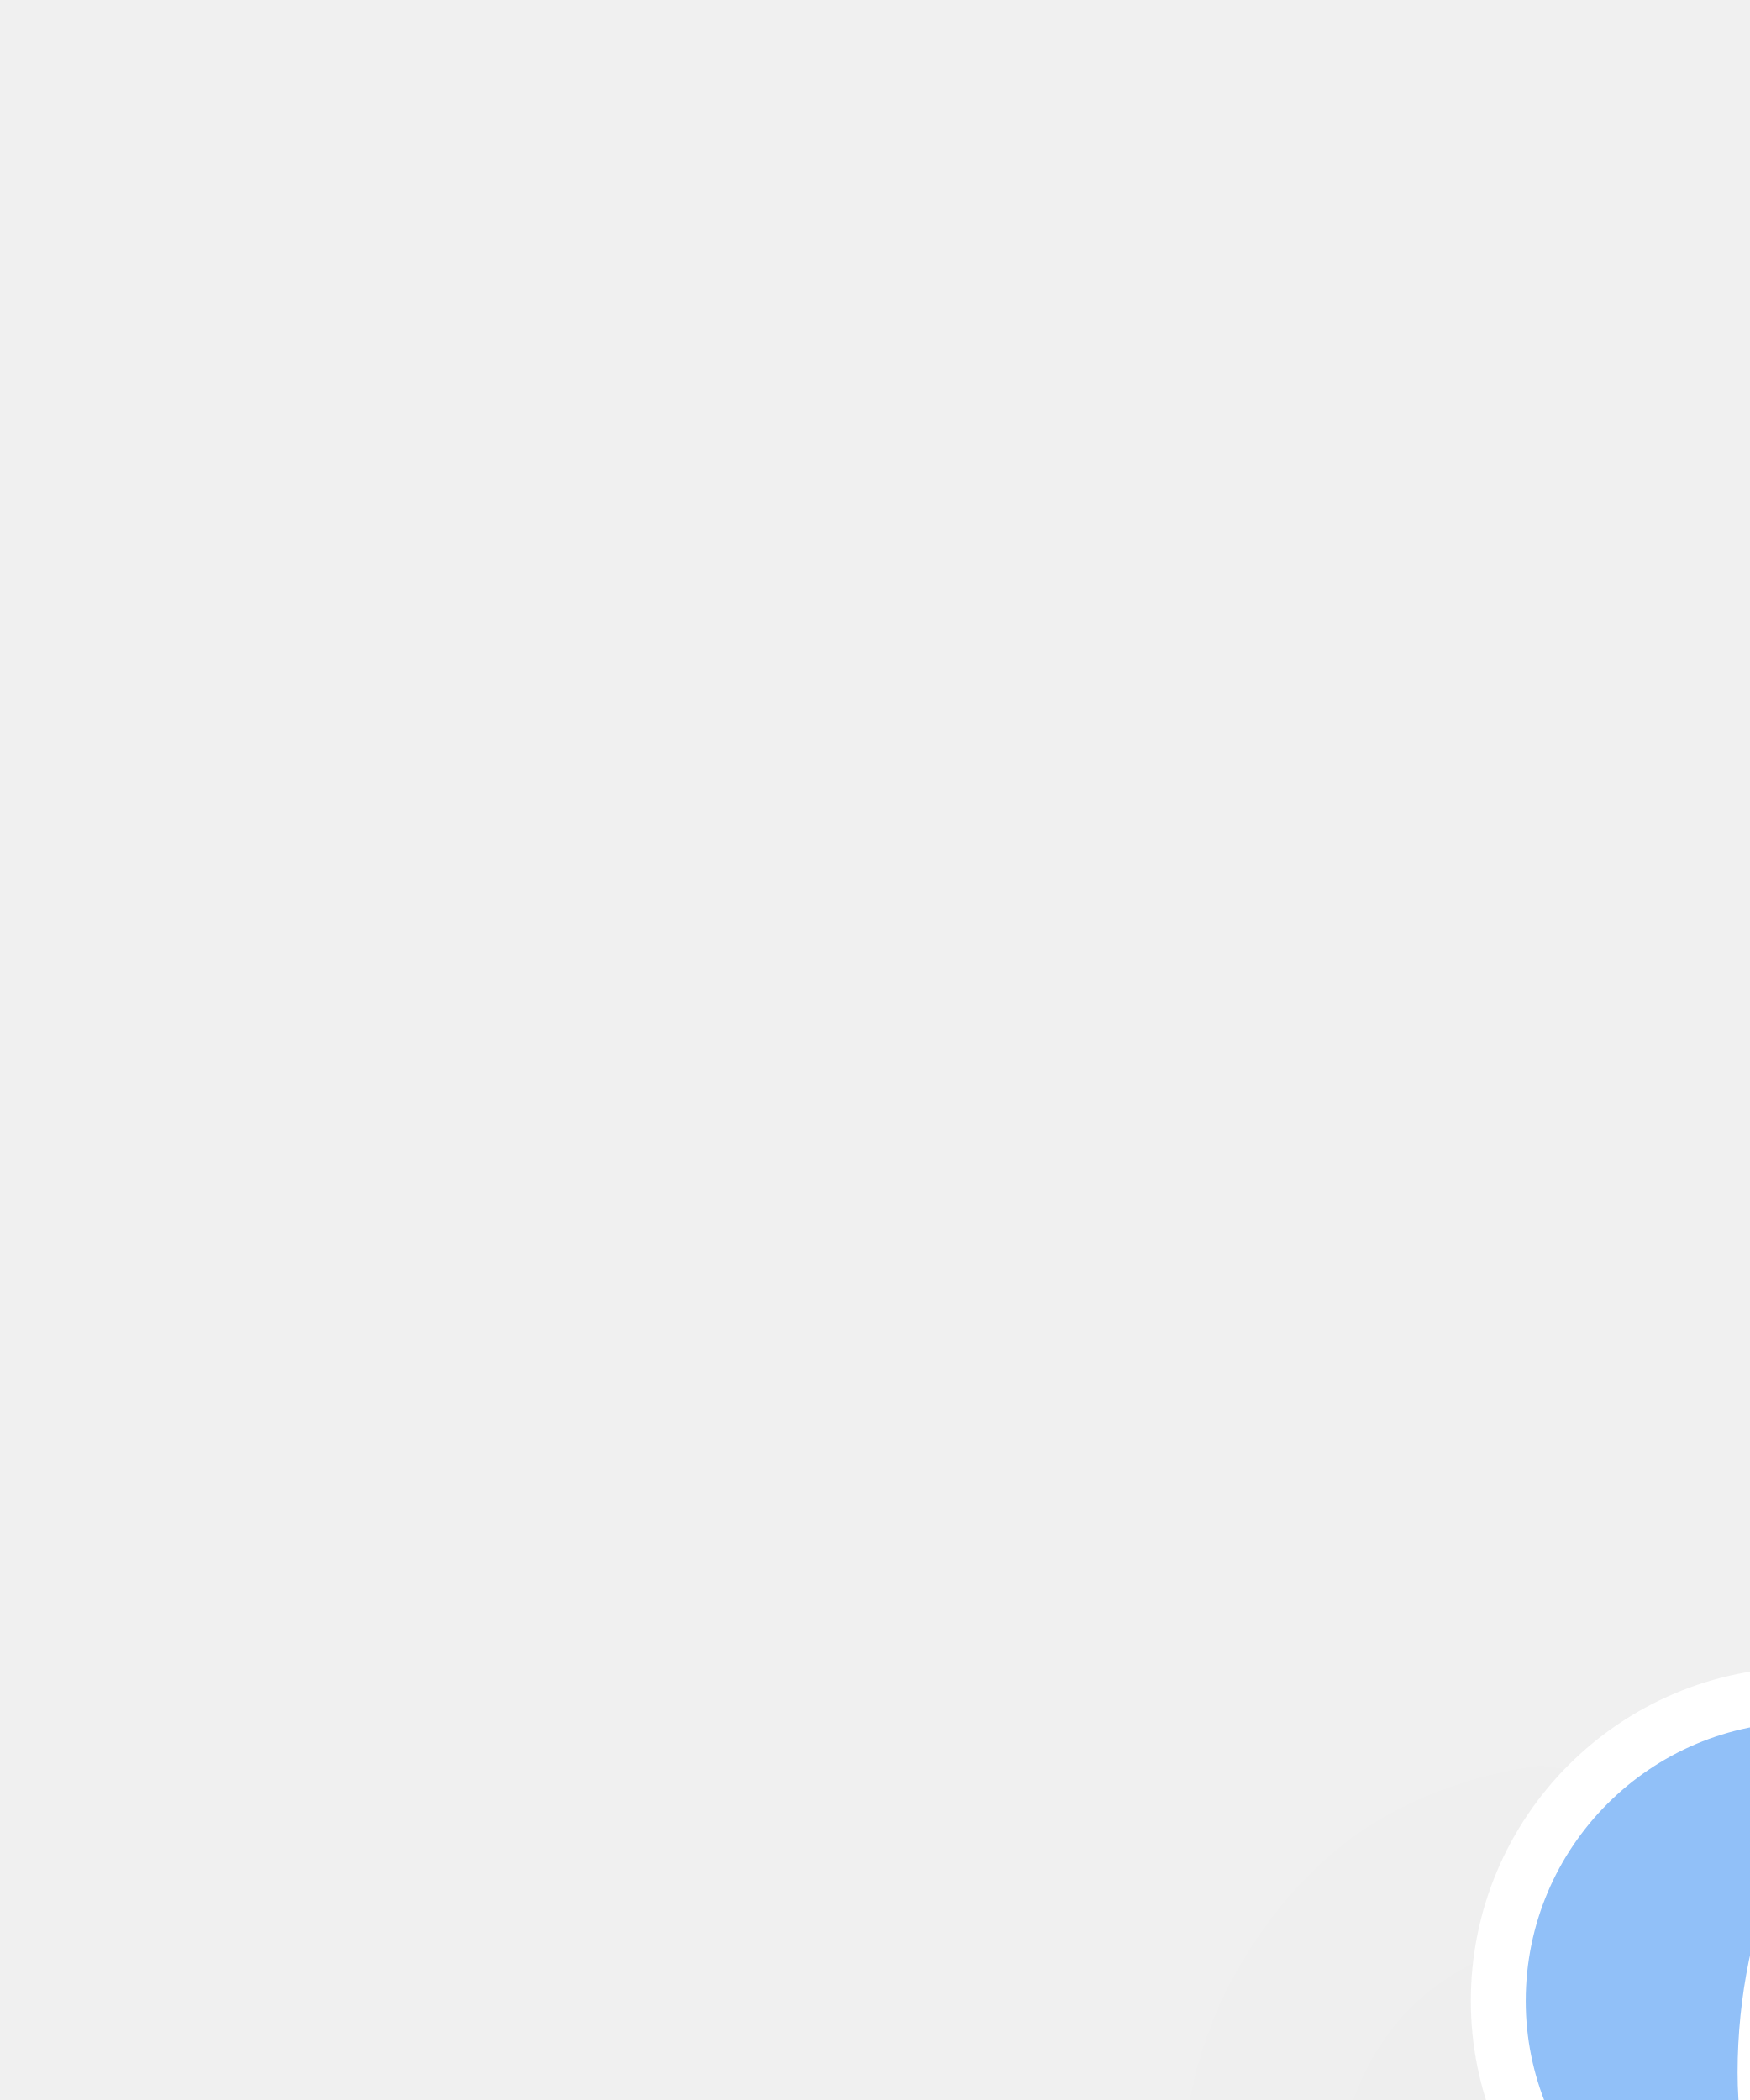
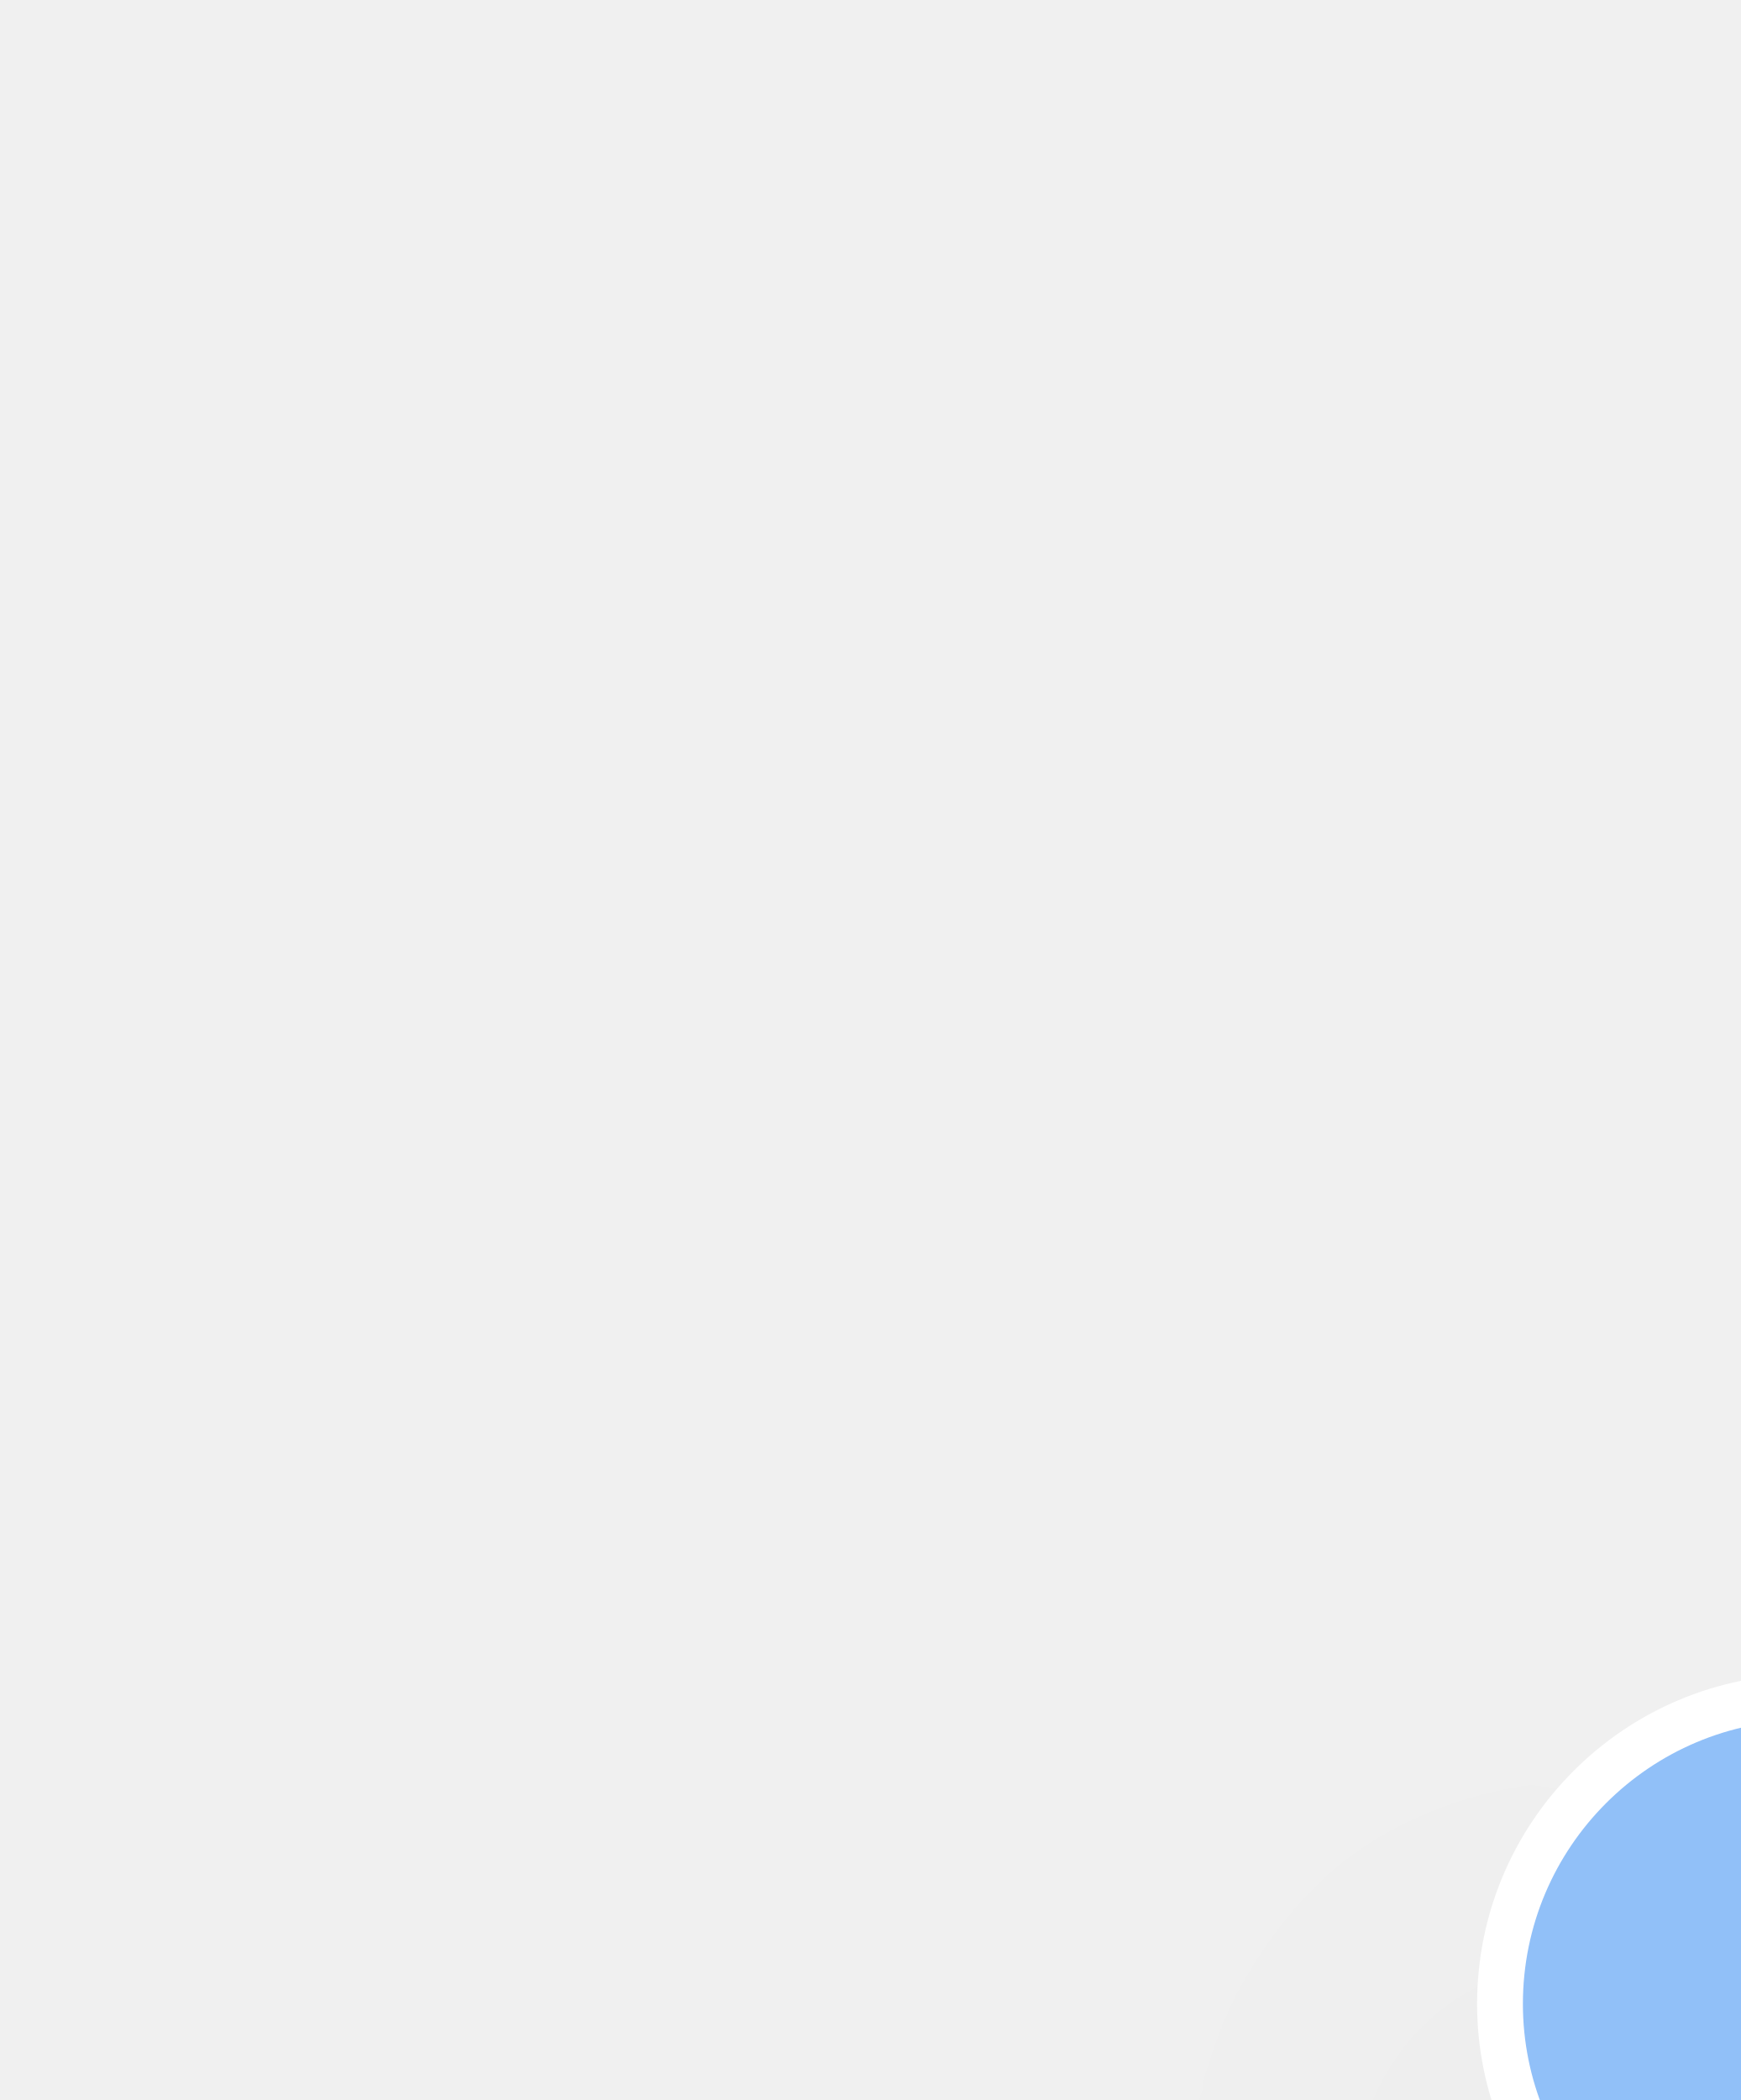
<svg xmlns="http://www.w3.org/2000/svg" version="1.1" width="70%" height="70%" viewbox="0 0 64 64">
  <defs>
    <filter id="blur" width="200%" height="200%">
      <feGaussianBlur in="SourceAlpha" stdDeviation="3" />
      <feOffset dx="0" dy="4" result="offsetblur" />
      <feComponentTransfer>
        <feFuncA type="linear" slope="0.05" />
      </feComponentTransfer>
      <feMerge>
        <feMergeNode />
        <feMergeNode in="SourceGraphic" />
      </feMerge>
    </filter>
    <style type="text/css">
/*
** CLOUDS
*/
@keyframes am-weather-cloud-1 {
  0% {
    -webkit-transform: translate(-5px,0px);
       -moz-transform: translate(-5px,0px);
        -ms-transform: translate(-5px,0px);
            transform: translate(-5px,0px);
  }

  50% {
    -webkit-transform: translate(10px,0px);
       -moz-transform: translate(10px,0px);
        -ms-transform: translate(10px,0px);
            transform: translate(10px,0px);
  }

  100% {
    -webkit-transform: translate(-5px,0px);
       -moz-transform: translate(-5px,0px);
        -ms-transform: translate(-5px,0px);
            transform: translate(-5px,0px);
  }
}

.am-weather-cloud-1 {
  -webkit-animation-name: am-weather-cloud-1;
     -moz-animation-name: am-weather-cloud-1;
          animation-name: am-weather-cloud-1;
  -webkit-animation-duration: 7s;
     -moz-animation-duration: 7s;
          animation-duration: 7s;
  -webkit-animation-timing-function: linear;
     -moz-animation-timing-function: linear;
          animation-timing-function: linear;
  -webkit-animation-iteration-count: infinite;
     -moz-animation-iteration-count: infinite;
          animation-iteration-count: infinite;
}

@keyframes am-weather-cloud-2 {
  0% {
    -webkit-transform: translate(0px,0px);
       -moz-transform: translate(0px,0px);
        -ms-transform: translate(0px,0px);
            transform: translate(0px,0px);
  }

  50% {
    -webkit-transform: translate(2px,0px);
       -moz-transform: translate(2px,0px);
        -ms-transform: translate(2px,0px);
            transform: translate(2px,0px);
  }

  100% {
    -webkit-transform: translate(0px,0px);
       -moz-transform: translate(0px,0px);
        -ms-transform: translate(0px,0px);
            transform: translate(0px,0px);
  }
}

.am-weather-cloud-2 {
  -webkit-animation-name: am-weather-cloud-2;
     -moz-animation-name: am-weather-cloud-2;
          animation-name: am-weather-cloud-2;
  -webkit-animation-duration: 3s;
     -moz-animation-duration: 3s;
          animation-duration: 3s;
  -webkit-animation-timing-function: linear;
     -moz-animation-timing-function: linear;
          animation-timing-function: linear;
  -webkit-animation-iteration-count: infinite;
     -moz-animation-iteration-count: infinite;
          animation-iteration-count: infinite;
}

/*
** STROKE
*/
@keyframes am-weather-stroke {
  0% {
    -webkit-transform: translate(0.0px,0.0px);
       -moz-transform: translate(0.0px,0.0px);
        -ms-transform: translate(0.0px,0.0px);
            transform: translate(0.0px,0.0px);
  }

  2% {
    -webkit-transform: translate(0.3px,0.0px);
       -moz-transform: translate(0.3px,0.0px);
        -ms-transform: translate(0.3px,0.0px);
            transform: translate(0.3px,0.0px);
  }

  4% {
    -webkit-transform: translate(0.0px,0.0px);
       -moz-transform: translate(0.0px,0.0px);
        -ms-transform: translate(0.0px,0.0px);
            transform: translate(0.0px,0.0px);
  }

  6% {
    -webkit-transform: translate(0.5px,0.4px);
       -moz-transform: translate(0.5px,0.4px);
        -ms-transform: translate(0.5px,0.4px);
            transform: translate(0.5px,0.4px);
  }

  8% {
    -webkit-transform: translate(0.0px,0.0px);
       -moz-transform: translate(0.0px,0.0px);
        -ms-transform: translate(0.0px,0.0px);
            transform: translate(0.0px,0.0px);
  }

  10% {
    -webkit-transform: translate(0.3px,0.0px);
       -moz-transform: translate(0.3px,0.0px);
        -ms-transform: translate(0.3px,0.0px);
            transform: translate(0.3px,0.0px);
  }

  12% {
    -webkit-transform: translate(0.0px,0.0px);
       -moz-transform: translate(0.0px,0.0px);
        -ms-transform: translate(0.0px,0.0px);
            transform: translate(0.0px,0.0px);
  }

  14% {
    -webkit-transform: translate(0.3px,0.0px);
       -moz-transform: translate(0.3px,0.0px);
        -ms-transform: translate(0.3px,0.0px);
            transform: translate(0.3px,0.0px);
  }

  16% {
    -webkit-transform: translate(0.0px,0.0px);
       -moz-transform: translate(0.0px,0.0px);
        -ms-transform: translate(0.0px,0.0px);
            transform: translate(0.0px,0.0px);
  }

  18% {
    -webkit-transform: translate(0.3px,0.0px);
       -moz-transform: translate(0.3px,0.0px);
        -ms-transform: translate(0.3px,0.0px);
            transform: translate(0.3px,0.0px);
  }

  20% {
    -webkit-transform: translate(0.0px,0.0px);
       -moz-transform: translate(0.0px,0.0px);
        -ms-transform: translate(0.0px,0.0px);
            transform: translate(0.0px,0.0px);
  }

  22% {
    -webkit-transform: translate(1px,0.0px);
       -moz-transform: translate(1px,0.0px);
        -ms-transform: translate(1px,0.0px);
            transform: translate(1px,0.0px);
  }

  24% {
    -webkit-transform: translate(0.0px,0.0px);
       -moz-transform: translate(0.0px,0.0px);
        -ms-transform: translate(0.0px,0.0px);
            transform: translate(0.0px,0.0px);
  }

  26% {
    -webkit-transform: translate(-1px,0.0px);
       -moz-transform: translate(-1px,0.0px);
        -ms-transform: translate(-1px,0.0px);
            transform: translate(-1px,0.0px);

  }

  28% {
    -webkit-transform: translate(0.0px,0.0px);
       -moz-transform: translate(0.0px,0.0px);
        -ms-transform: translate(0.0px,0.0px);
            transform: translate(0.0px,0.0px);
  }

  40% {
    fill: orange;
    -webkit-transform: translate(0.0px,0.0px);
       -moz-transform: translate(0.0px,0.0px);
        -ms-transform: translate(0.0px,0.0px);
            transform: translate(0.0px,0.0px);
  }

  65% {
    fill: white;
    -webkit-transform: translate(-1px,5.0px);
       -moz-transform: translate(-1px,5.0px);
        -ms-transform: translate(-1px,5.0px);
            transform: translate(-1px,5.0px);
  }
  61% {
    fill: orange;
  }

  100% {
    -webkit-transform: translate(0.0px,0.0px);
       -moz-transform: translate(0.0px,0.0px);
        -ms-transform: translate(0.0px,0.0px);
            transform: translate(0.0px,0.0px);
  }
}

.am-weather-stroke {
  -webkit-animation-name: am-weather-stroke;
     -moz-animation-name: am-weather-stroke;
          animation-name: am-weather-stroke;
  -webkit-animation-duration: 1.11s;
     -moz-animation-duration: 1.11s;
          animation-duration: 1.11s;
  -webkit-animation-timing-function: linear;
     -moz-animation-timing-function: linear;
          animation-timing-function: linear;
  -webkit-animation-iteration-count: infinite;
     -moz-animation-iteration-count: infinite;
          animation-iteration-count: infinite;
}
        </style>
  </defs>
  <g filter="url(#blur)" id="thunder">
    <g transform="translate(20,10)">
-       <g class="am-weather-cloud-1">
-         <path d="M47.7,35.4     c0-4.6-3.7-8.2-8.2-8.2c-1,0-1.9,0.2-2.8,0.5c-0.3-3.4-3.1-6.2-6.6-6.2c-3.7,0-6.7,3-6.7,6.7c0,0.8,0.2,1.6,0.4,2.3     c-0.3-0.1-0.7-0.1-1-0.1c-3.7,0-6.7,3-6.7,6.7c0,3.6,2.9,6.6,6.5,6.7l17.2,0C44.2,43.3,47.7,39.8,47.7,35.4z" fill="#91C0F8" stroke="white" stroke-linejoin="round" stroke-width="1.2" transform="translate(-10,-6), scale(0.6)" />
+       <g className="am-weather-cloud-1">
+         <path d="M47.7,35.4     c0-4.6-3.7-8.2-8.2-8.2c-1,0-1.9,0.2-2.8,0.5c-0.3-3.4-3.1-6.2-6.6-6.2c-3.7,0-6.7,3-6.7,6.7c0,0.8,0.2,1.6,0.4,2.3     c-0.3-0.1-0.7-0.1-1-0.1c-3.7,0-6.7,3-6.7,6.7c0,3.6,2.9,6.6,6.5,6.7l17.2,0C44.2,43.3,47.7,39.8,47.7,35.4z" fill="#91C0F8" stroke="white" stroke-linejoin="round" strokeWidth="1.2" transform="translate(-10,-6), scale(0.6)" />
      </g>
      <g>
-         <path d="M47.7,35.4     c0-4.6-3.7-8.2-8.2-8.2c-1,0-1.9,0.2-2.8,0.5c-0.3-3.4-3.1-6.2-6.6-6.2c-3.7,0-6.7,3-6.7,6.7c0,0.8,0.2,1.6,0.4,2.3     c-0.3-0.1-0.7-0.1-1-0.1c-3.7,0-6.7,3-6.7,6.7c0,3.6,2.9,6.6,6.5,6.7l17.2,0C44.2,43.3,47.7,39.8,47.7,35.4z" fill="#57A0EE" stroke="white" stroke-linejoin="round" stroke-width="1.2" transform="translate(-20,-11)" />
+         <path d="M47.7,35.4     c0-4.6-3.7-8.2-8.2-8.2c-1,0-1.9,0.2-2.8,0.5c-0.3-3.4-3.1-6.2-6.6-6.2c-3.7,0-6.7,3-6.7,6.7c0,0.8,0.2,1.6,0.4,2.3     c-0.3-0.1-0.7-0.1-1-0.1c-3.7,0-6.7,3-6.7,6.7c0,3.6,2.9,6.6,6.5,6.7l17.2,0C44.2,43.3,47.7,39.8,47.7,35.4z" fill="#57A0EE" stroke="white" stroke-linejoin="round" strokeWidth="1.2" transform="translate(-20,-11)" />
      </g>
      <g transform="translate(-9,28), scale(1.2)">
-         <polygon class="am-weather-stroke" fill="orange" stroke="white" stroke-width="1" points="14.3,-2.9 20.5,-2.9 16.4,4.3 20.3,4.3 11.5,14.6 14.9,6.9 11.1,6.9" />
+         <polygon className="am-weather-stroke" fill="orange" stroke="white" strokeWidth="1" points="14.3,-2.9 20.5,-2.9 16.4,4.3 20.3,4.3 11.5,14.6 14.9,6.9 11.1,6.9" />
      </g>
    </g>
  </g>
</svg>
